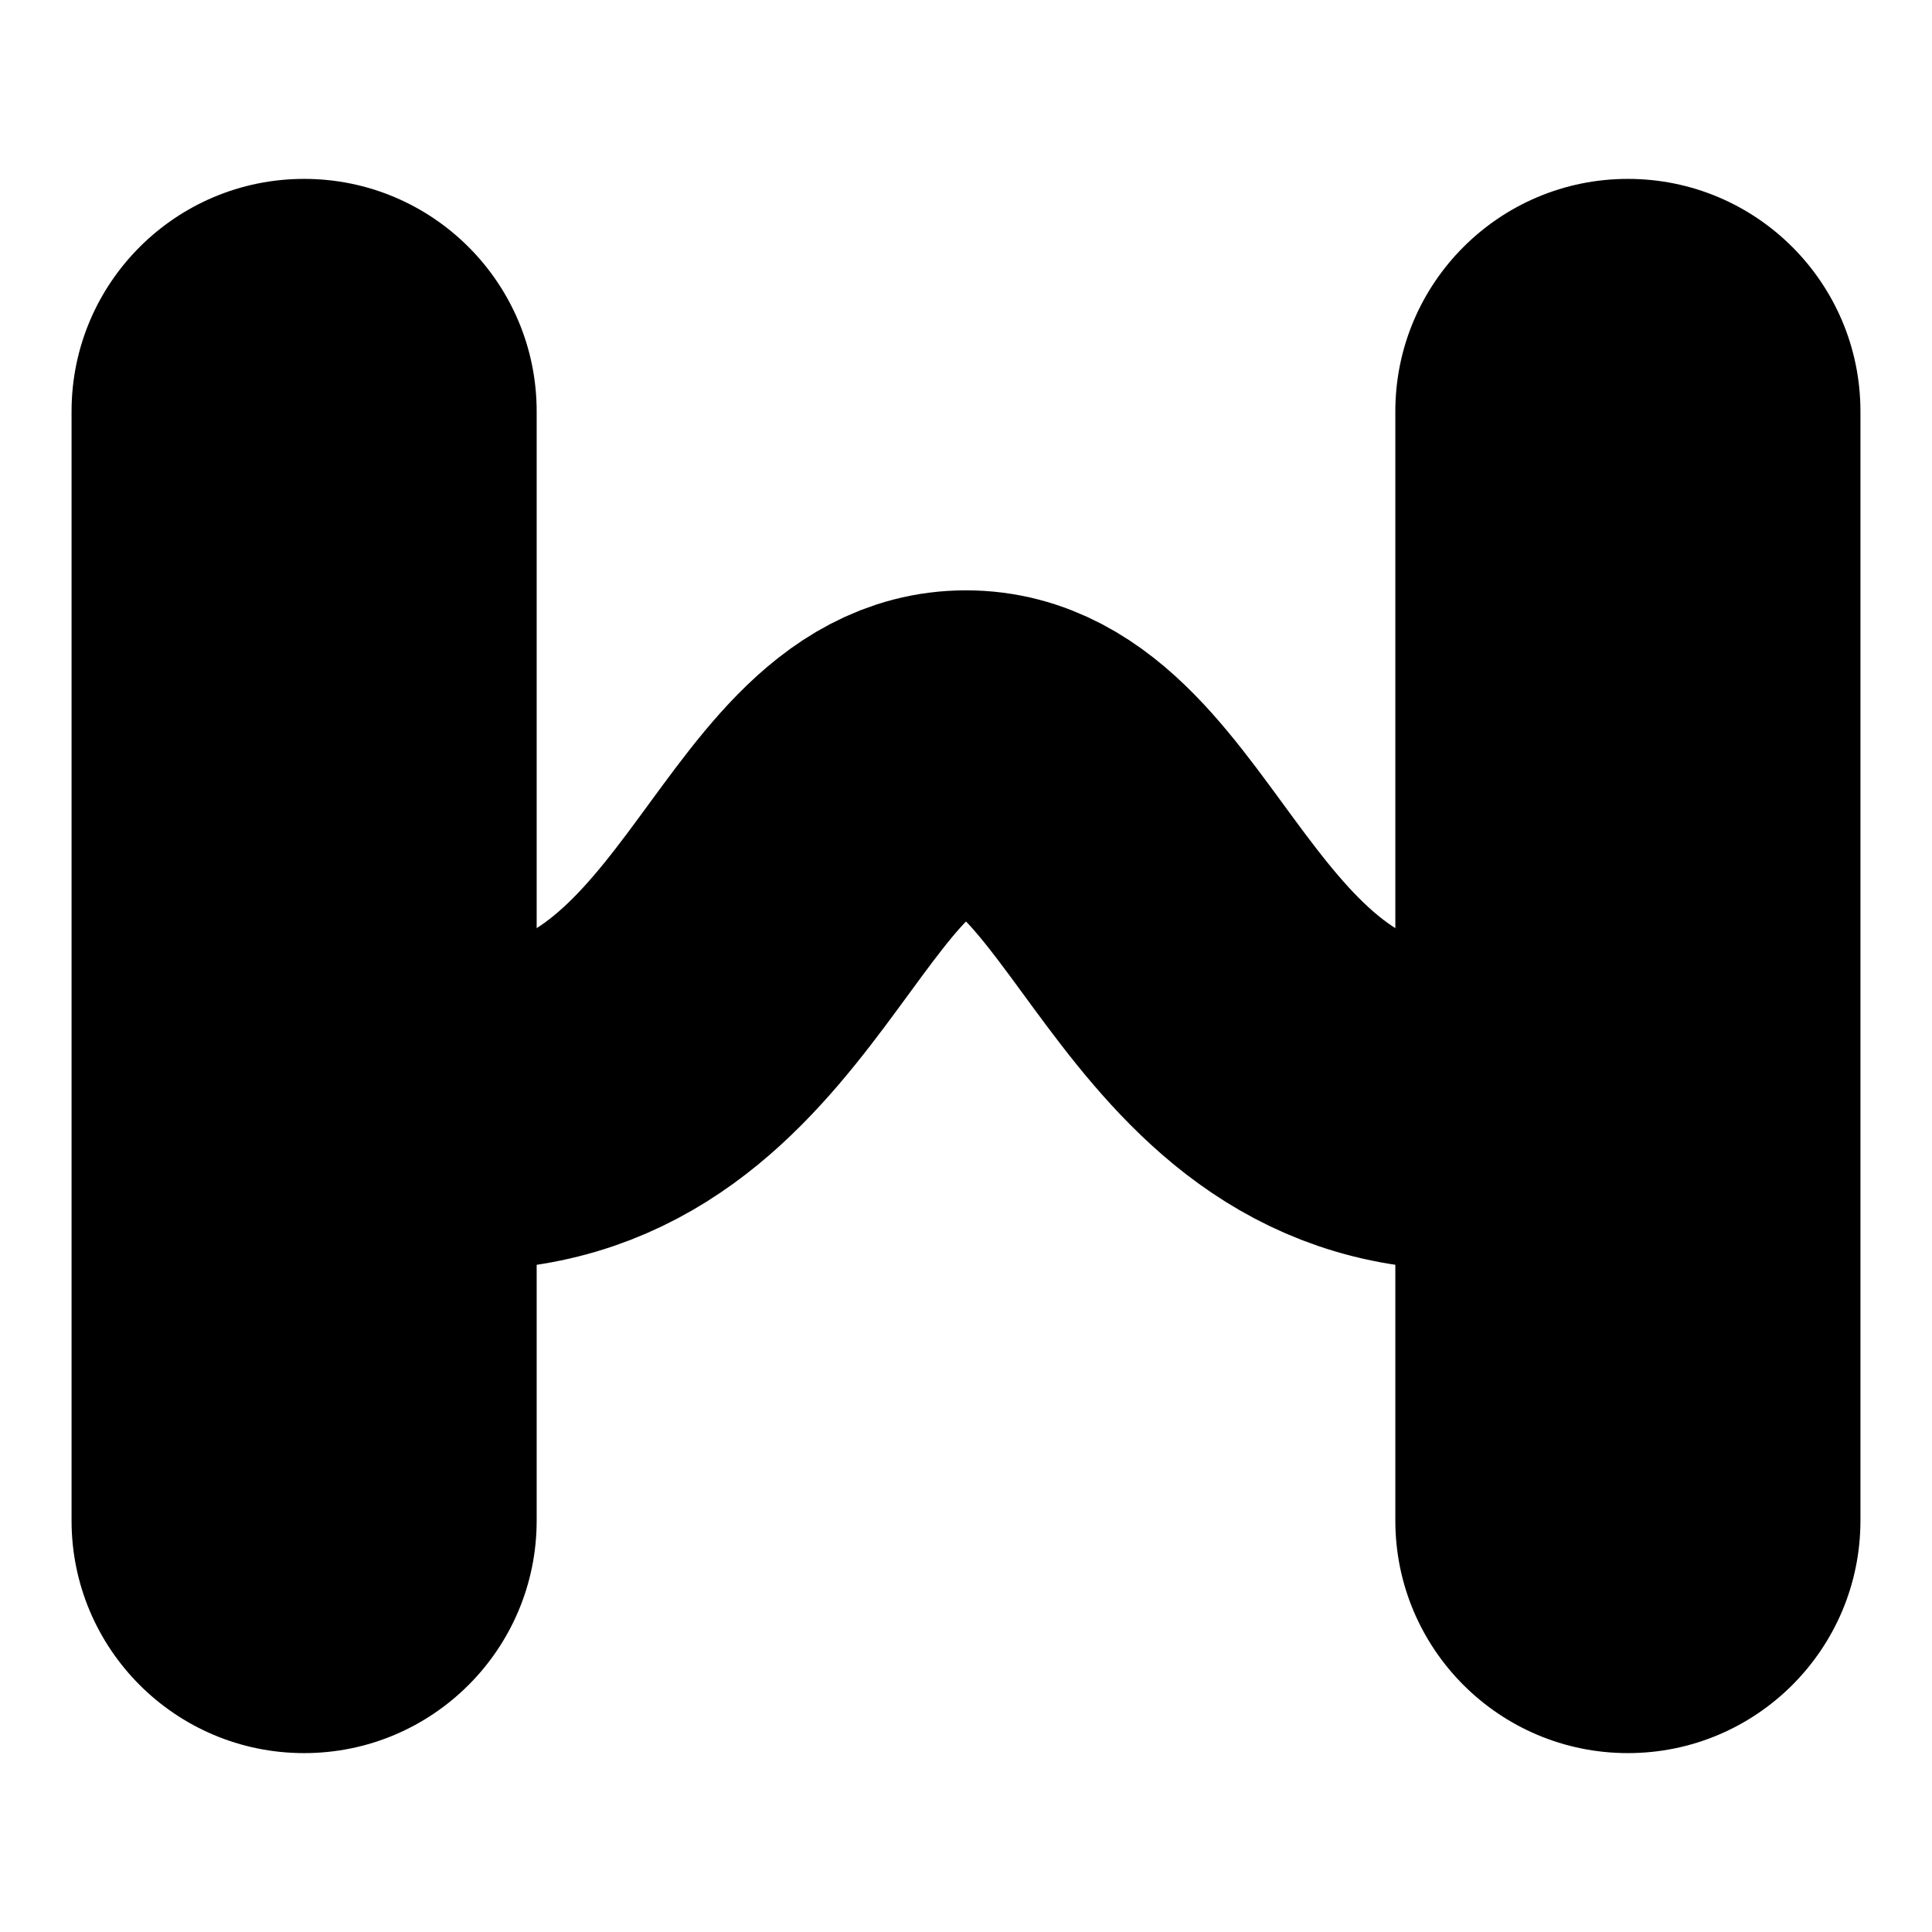
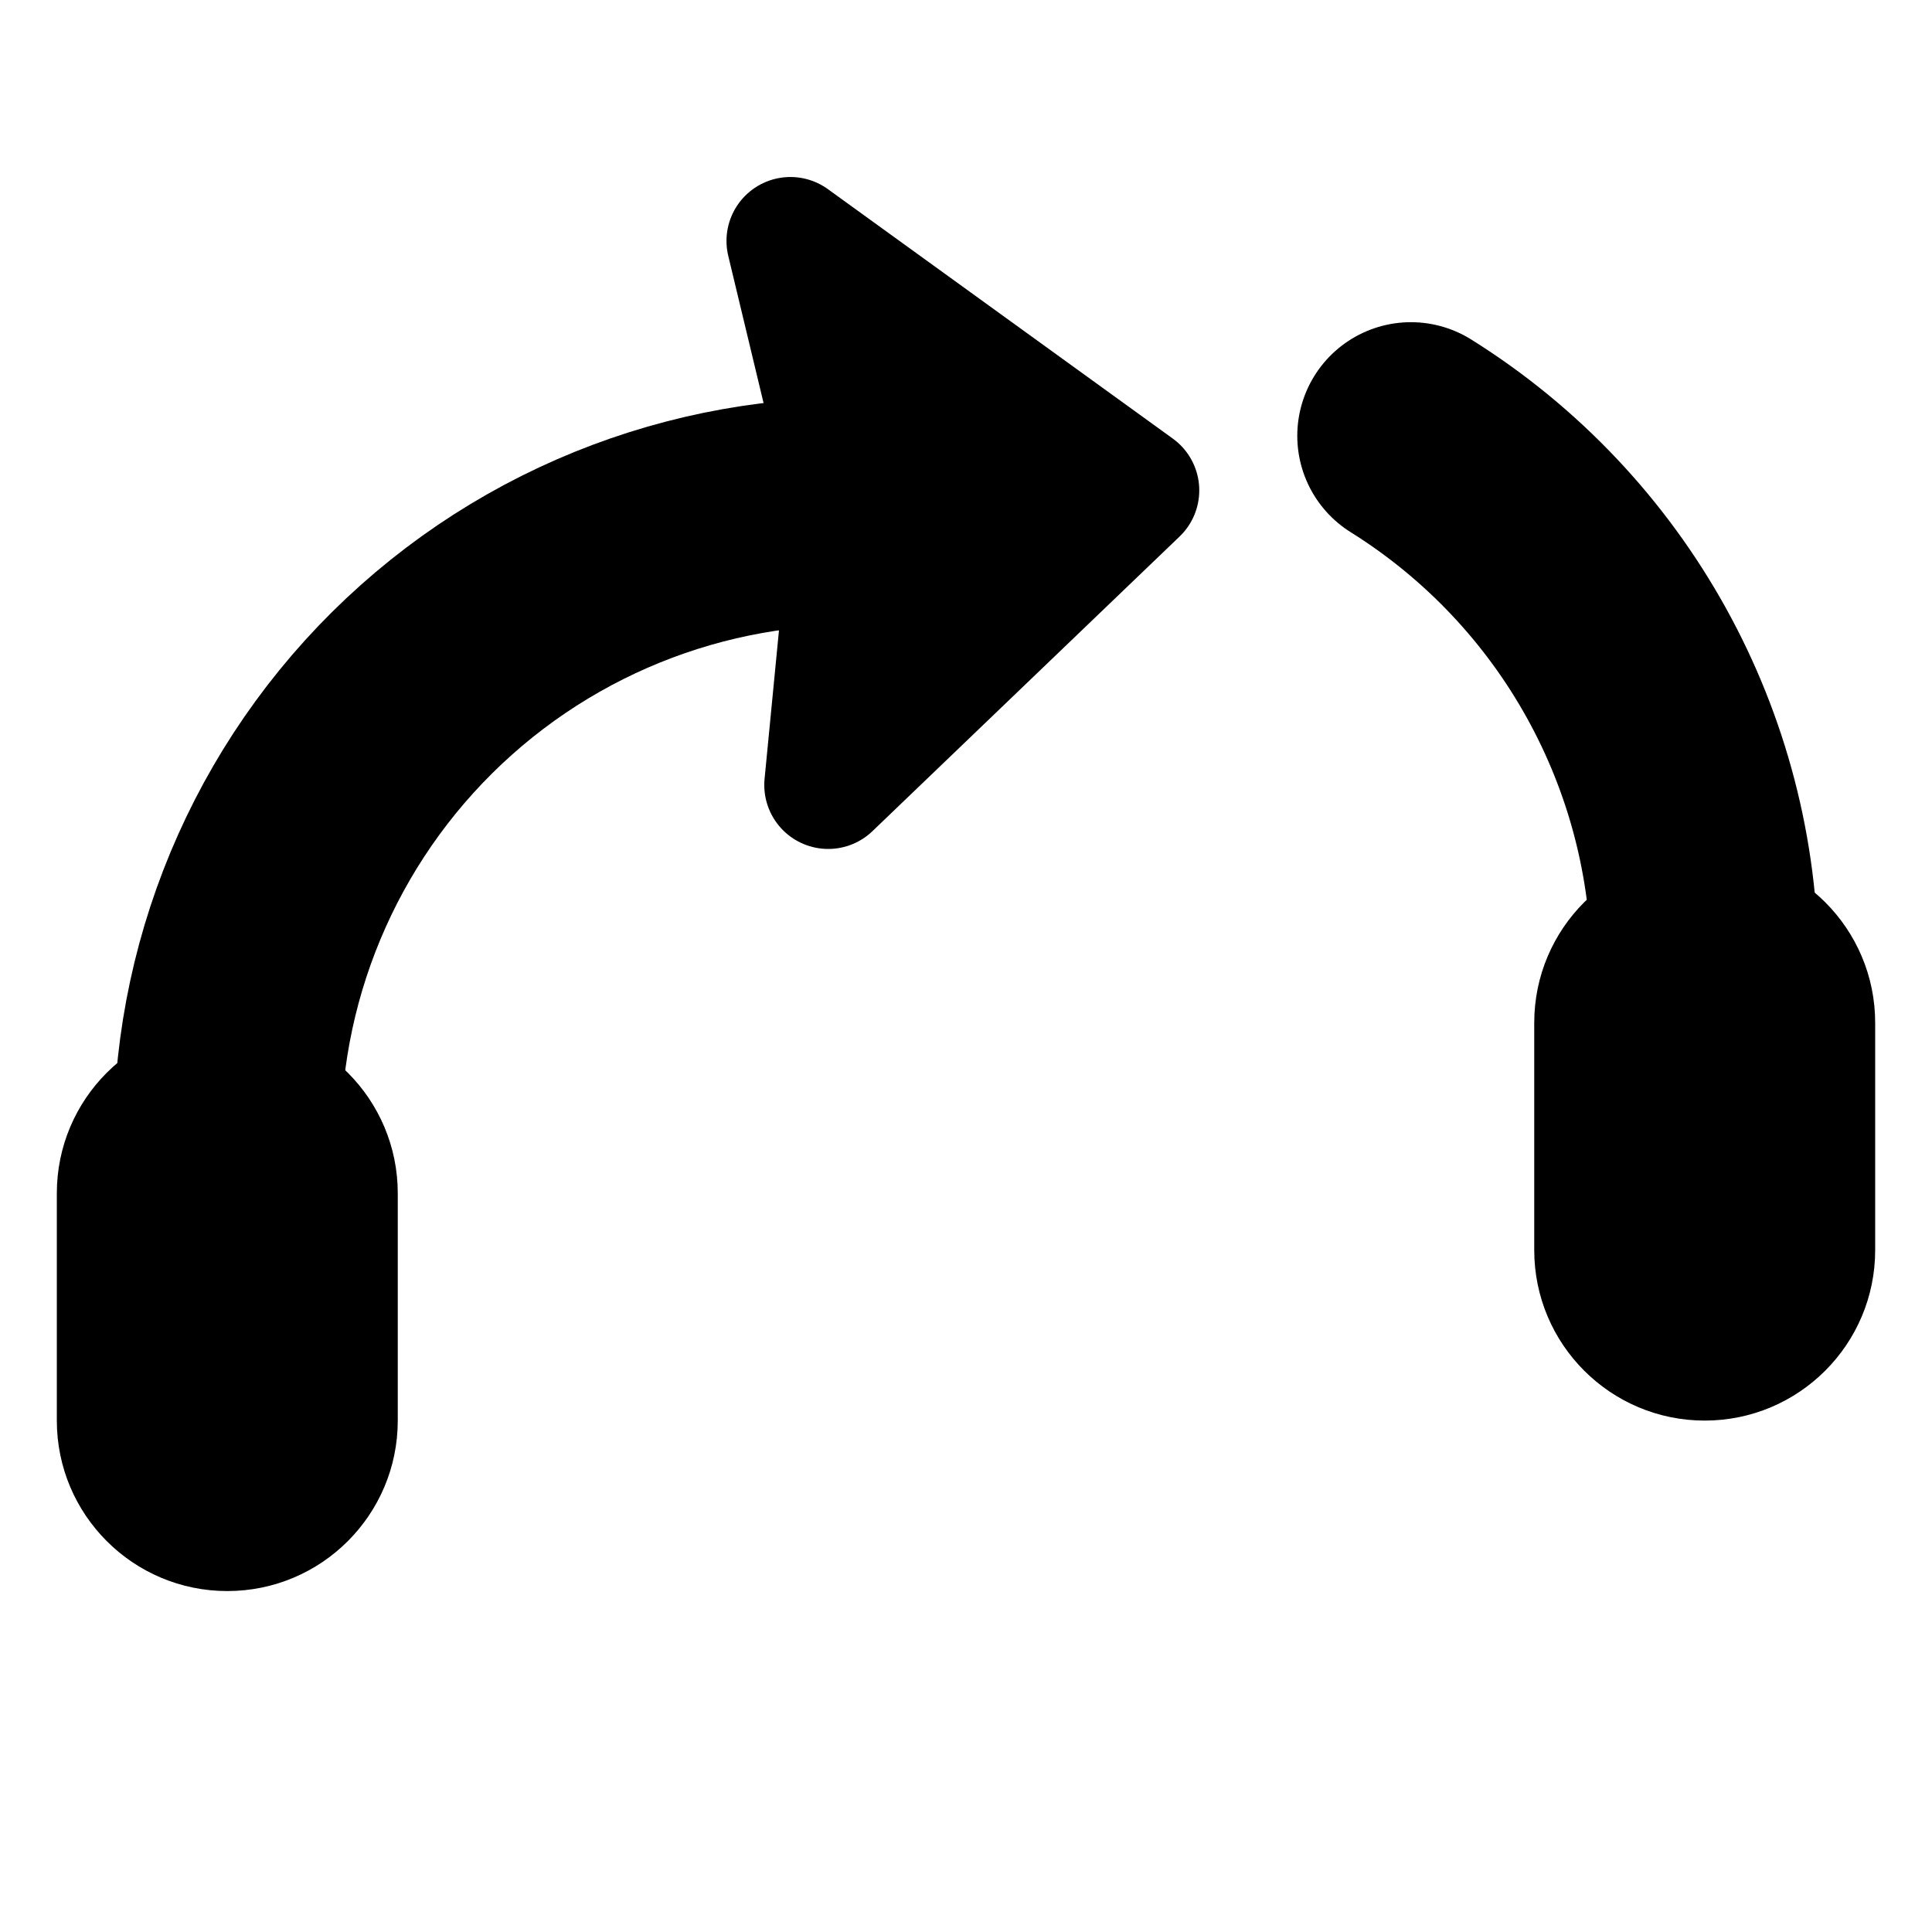
- <svg xmlns="http://www.w3.org/2000/svg" viewBox="27 27 54 54" width="512" height="512">
-   <path fill="currentColor" d="M29,38.5 a6.5,6.5 0 0 1 13,0 v31 a6.5,6.5 0 0 1 -13,0 z M66,38.5 a6.5,6.5 0 0 1 13,0 v31 a6.5,6.5 0 0 1 -13,0 z" />
-   <path fill="none" stroke="currentColor" stroke-width="9" stroke-linecap="round" d="M40,58 C48,58 49,48 54,48 C59,48 60,58 68,58" />
+ <svg xmlns="http://www.w3.org/2000/svg" viewBox="20.00 21.50 68 68" width="512" height="512">
+   <g>
+     <path d="M28.00,61.50 A22.00,22.00 0 0 1 52.50,39.64" stroke="currentColor" fill="none" stroke-width="8.00" stroke-linecap="round" />
+     <path d="M28.00,57.50 a6.00,6.00 0 0 1 6.00,6.00 v8.00 a6.00,6.00 0 0 1 -12.00,0 v-8.00 a6.00,6.00 0 0 1 6.00,-6.00 z" fill="currentColor" />
+     <path d="M59.96,38.76 L49.15,49.13 L50.09,39.44 L47.82,29.98 Z" fill="currentColor" stroke="currentColor" stroke-width="4.50" stroke-linejoin="round" />
+     <path d="M69.66,36.84 A22.00,22.00 0 0 1 80.00,55.50" stroke="currentColor" fill="none" stroke-width="8.00" stroke-linecap="round" />
+     <path d="M80.00,51.50 a6.00,6.00 0 0 1 6.00,6.00 v8.00 a6.00,6.00 0 0 1 -12.00,0 v-8.00 a6.00,6.00 0 0 1 6.00,-6.00 z" fill="currentColor" />
+   </g>
</svg>
